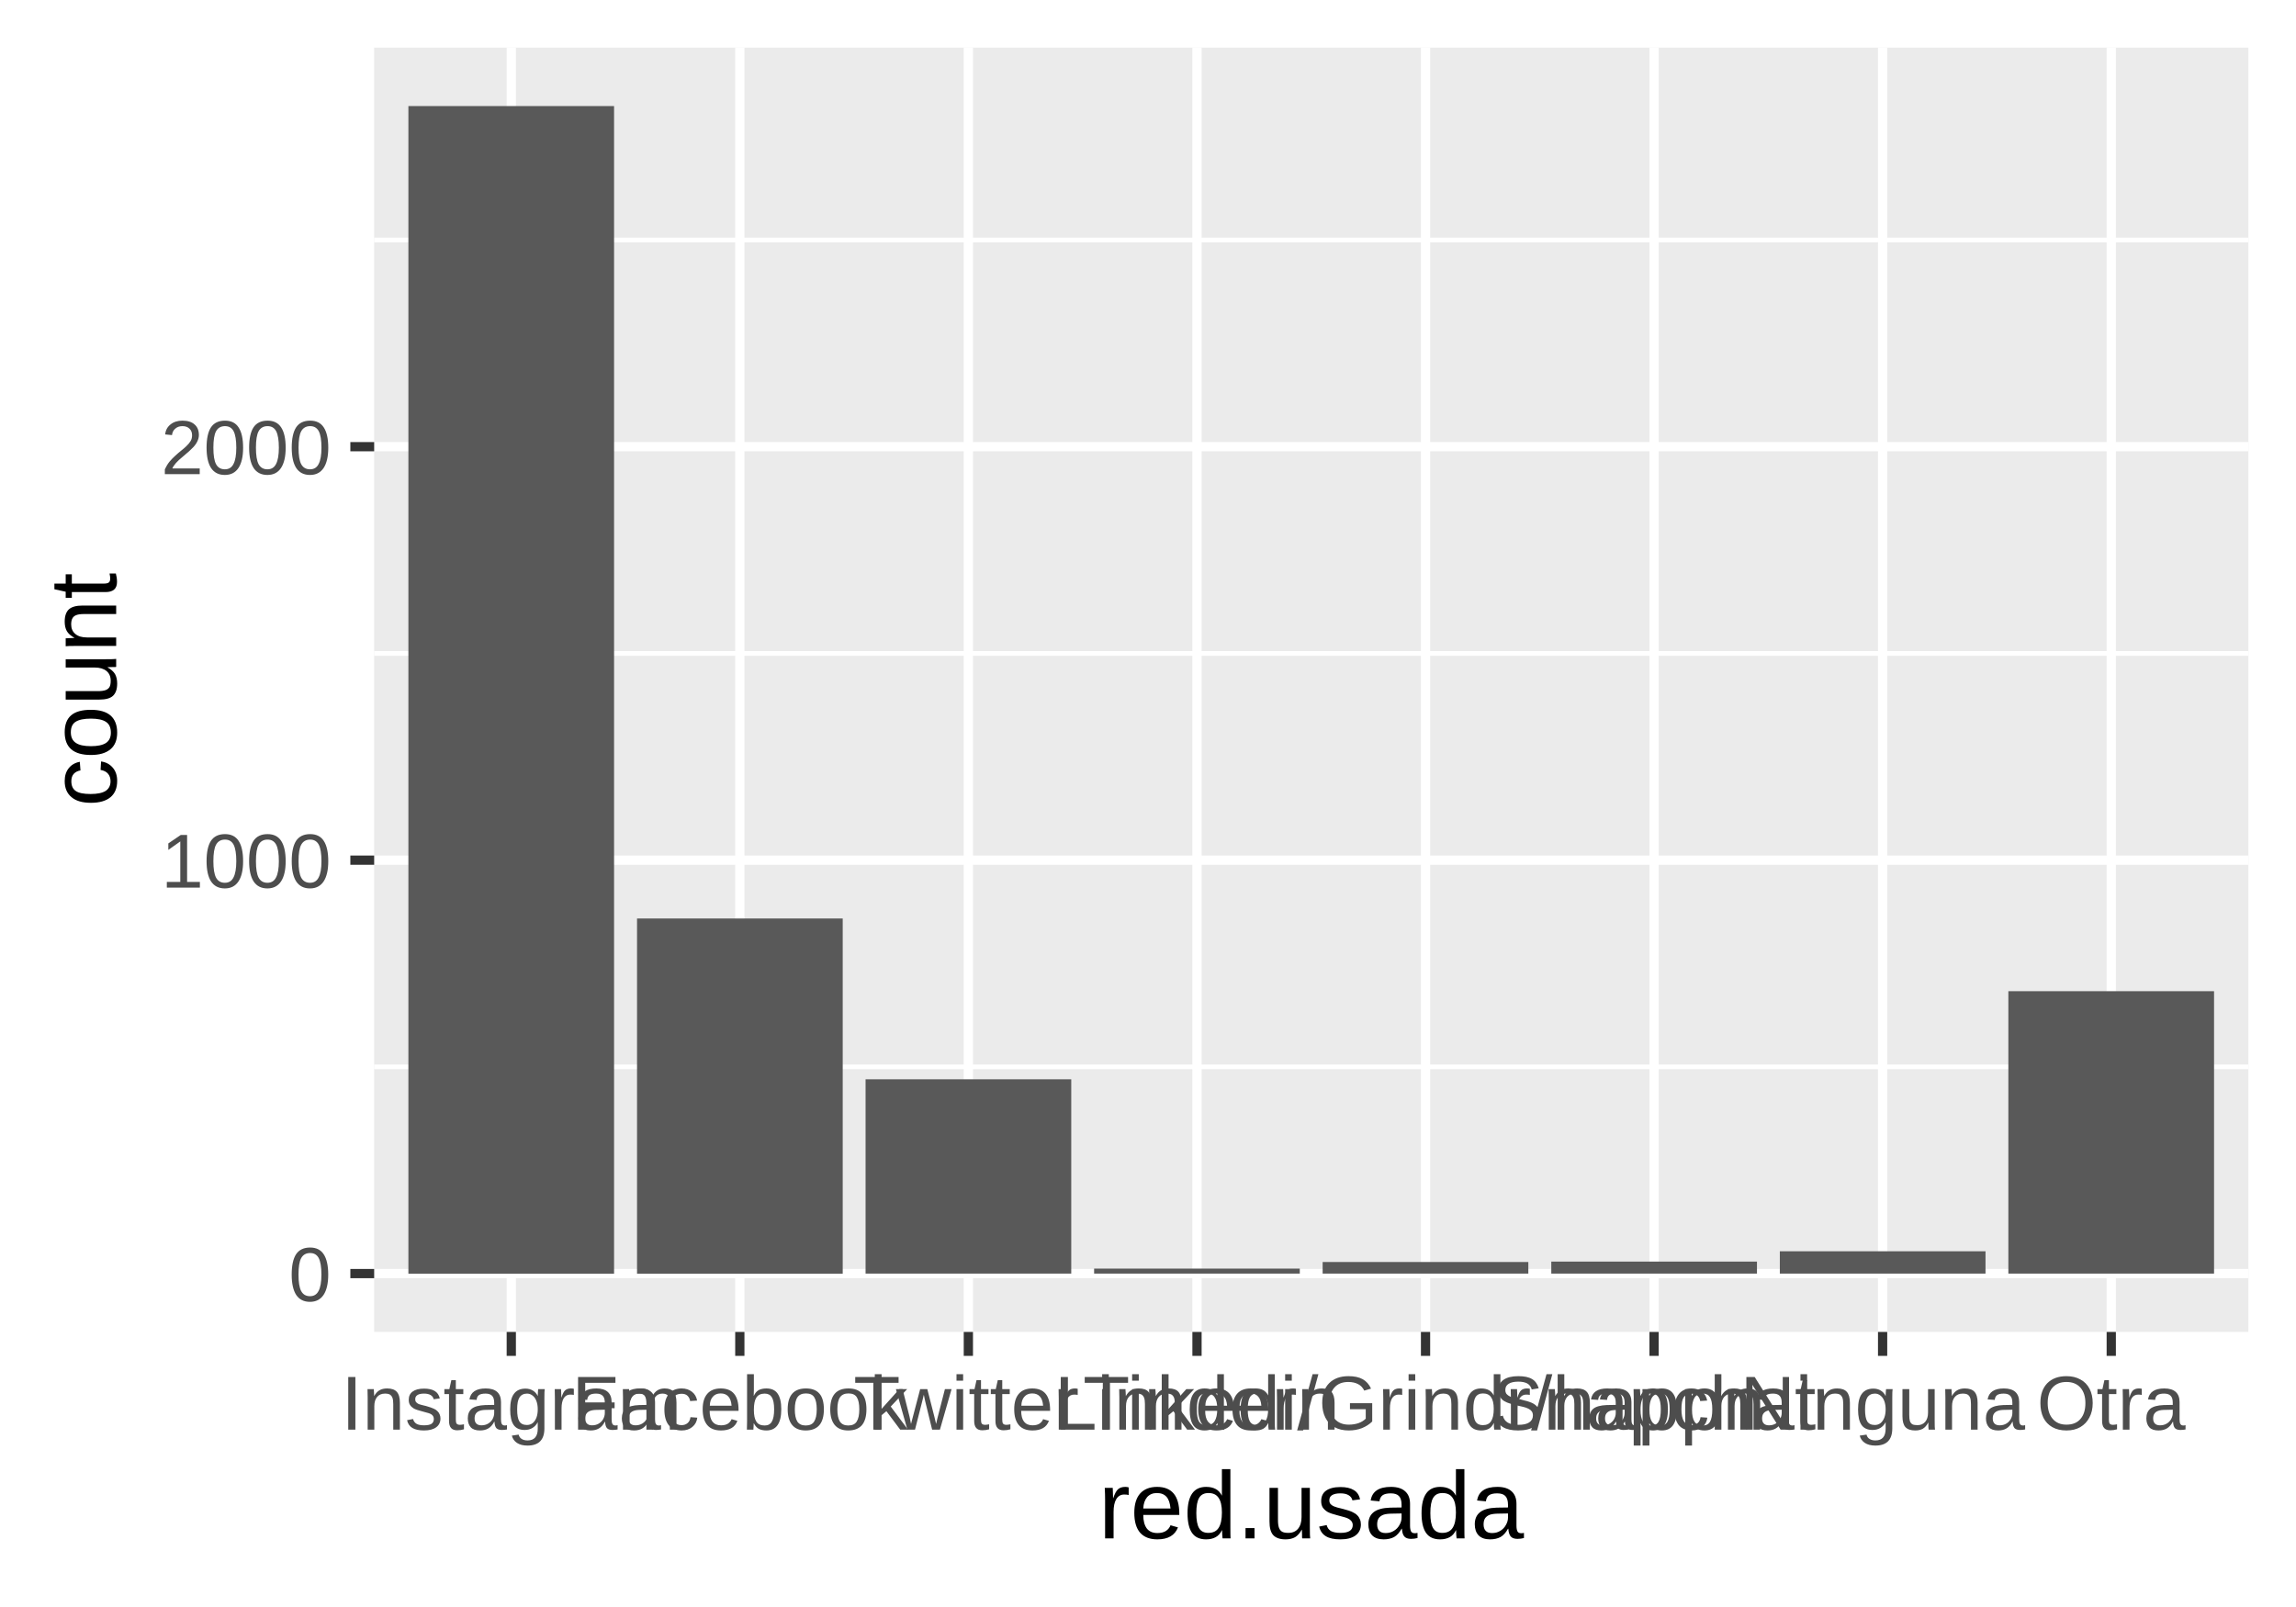
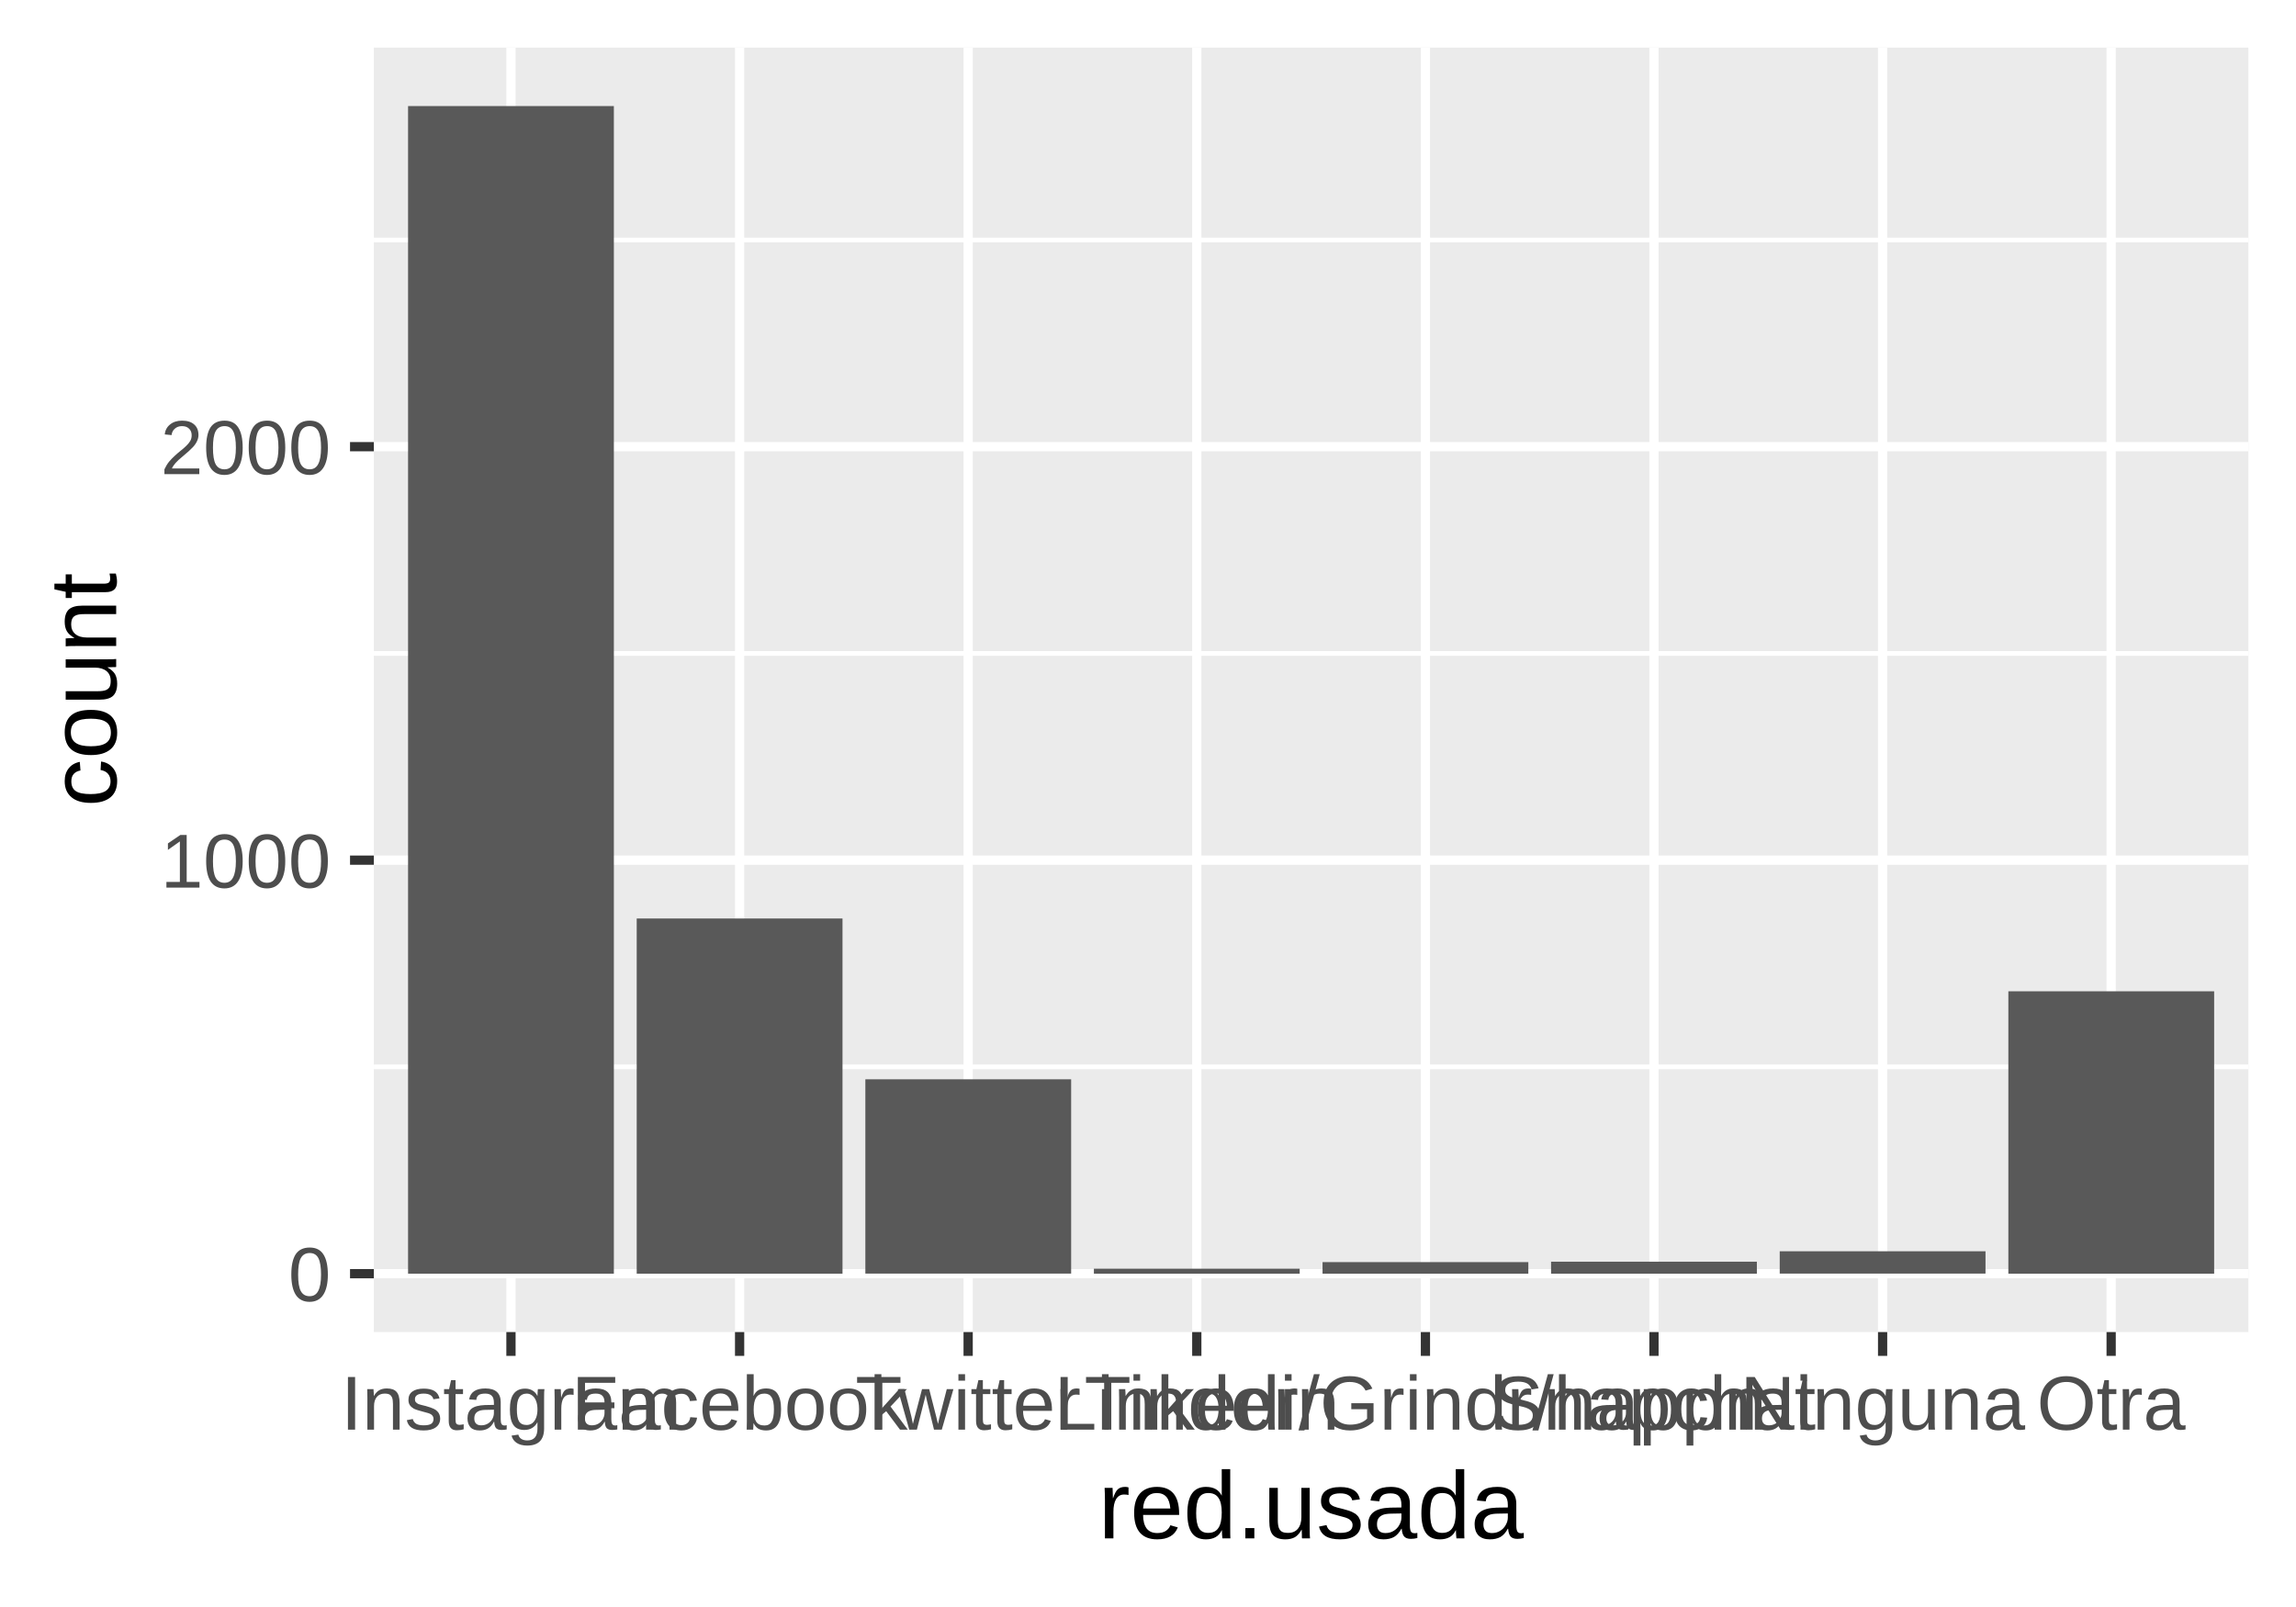
- <svg xmlns="http://www.w3.org/2000/svg" viewBox="0 0 216.00 151.20">
+ <svg xmlns="http://www.w3.org/2000/svg" class="svglite" width="216.00pt" height="151.20pt" viewBox="0 0 216.00 151.20">
  <defs>
    <style type="text/css">
-     line, polyline, polygon, path, rect, circle {
+     .svglite line, .svglite polyline, .svglite polygon, .svglite path, .svglite rect, .svglite circle {
      fill: none;
      stroke: #000000;
      stroke-linecap: round;
      stroke-linejoin: round;
      stroke-miterlimit: 10.00;
    }
+     .svglite text {
+       white-space: pre;
+     }
  </style>
  </defs>
  <rect width="100%" height="100%" style="stroke: none; fill: #FFFFFF;" />
-   <rect x="0.00" y="0.00" width="216.00" height="151.20" style="stroke-width: 0.87; stroke: #FFFFFF; fill: #FFFFFF;" />
  <defs>
-     <clipPath id="cpMzUuMjB8MjExLjUyfDEyNS4zMnw0LjQ4">
-       <rect x="35.20" y="4.48" width="176.32" height="120.84" />
-     </clipPath>
-   </defs>
-   <rect x="35.20" y="4.48" width="176.32" height="120.84" style="stroke-width: 0.87; stroke: none; fill: #EBEBEB;" clip-path="url(#cpMzUuMjB8MjExLjUyfDEyNS4zMnw0LjQ4)" />
-   <polyline points="35.20,100.38 211.52,100.38 " style="stroke-width: 0.44; stroke: #FFFFFF; stroke-linecap: butt;" clip-path="url(#cpMzUuMjB8MjExLjUyfDEyNS4zMnw0LjQ4)" />
-   <polyline points="35.20,61.48 211.52,61.48 " style="stroke-width: 0.44; stroke: #FFFFFF; stroke-linecap: butt;" clip-path="url(#cpMzUuMjB8MjExLjUyfDEyNS4zMnw0LjQ4)" />
-   <polyline points="35.20,22.58 211.52,22.58 " style="stroke-width: 0.44; stroke: #FFFFFF; stroke-linecap: butt;" clip-path="url(#cpMzUuMjB8MjExLjUyfDEyNS4zMnw0LjQ4)" />
-   <polyline points="35.20,119.83 211.52,119.83 " style="stroke-width: 0.87; stroke: #FFFFFF; stroke-linecap: butt;" clip-path="url(#cpMzUuMjB8MjExLjUyfDEyNS4zMnw0LjQ4)" />
-   <polyline points="35.20,80.93 211.52,80.93 " style="stroke-width: 0.87; stroke: #FFFFFF; stroke-linecap: butt;" clip-path="url(#cpMzUuMjB8MjExLjUyfDEyNS4zMnw0LjQ4)" />
-   <polyline points="35.20,42.03 211.52,42.03 " style="stroke-width: 0.87; stroke: #FFFFFF; stroke-linecap: butt;" clip-path="url(#cpMzUuMjB8MjExLjUyfDEyNS4zMnw0LjQ4)" />
-   <polyline points="48.10,125.32 48.10,4.48 " style="stroke-width: 0.87; stroke: #FFFFFF; stroke-linecap: butt;" clip-path="url(#cpMzUuMjB8MjExLjUyfDEyNS4zMnw0LjQ4)" />
-   <polyline points="69.60,125.32 69.60,4.48 " style="stroke-width: 0.87; stroke: #FFFFFF; stroke-linecap: butt;" clip-path="url(#cpMzUuMjB8MjExLjUyfDEyNS4zMnw0LjQ4)" />
-   <polyline points="91.10,125.32 91.10,4.48 " style="stroke-width: 0.87; stroke: #FFFFFF; stroke-linecap: butt;" clip-path="url(#cpMzUuMjB8MjExLjUyfDEyNS4zMnw0LjQ4)" />
-   <polyline points="112.61,125.32 112.61,4.48 " style="stroke-width: 0.87; stroke: #FFFFFF; stroke-linecap: butt;" clip-path="url(#cpMzUuMjB8MjExLjUyfDEyNS4zMnw0LjQ4)" />
-   <polyline points="134.11,125.32 134.11,4.48 " style="stroke-width: 0.87; stroke: #FFFFFF; stroke-linecap: butt;" clip-path="url(#cpMzUuMjB8MjExLjUyfDEyNS4zMnw0LjQ4)" />
-   <polyline points="155.61,125.32 155.61,4.48 " style="stroke-width: 0.87; stroke: #FFFFFF; stroke-linecap: butt;" clip-path="url(#cpMzUuMjB8MjExLjUyfDEyNS4zMnw0LjQ4)" />
-   <polyline points="177.11,125.32 177.11,4.48 " style="stroke-width: 0.87; stroke: #FFFFFF; stroke-linecap: butt;" clip-path="url(#cpMzUuMjB8MjExLjUyfDEyNS4zMnw0LjQ4)" />
-   <polyline points="198.62,125.32 198.62,4.48 " style="stroke-width: 0.87; stroke: #FFFFFF; stroke-linecap: butt;" clip-path="url(#cpMzUuMjB8MjExLjUyfDEyNS4zMnw0LjQ4)" />
-   <rect x="38.42" y="9.98" width="19.35" height="109.86" style="stroke-width: 1.07; stroke: none; stroke-linecap: square; stroke-linejoin: miter; fill: #595959;" clip-path="url(#cpMzUuMjB8MjExLjUyfDEyNS4zMnw0LjQ4)" />
-   <rect x="59.93" y="86.42" width="19.35" height="33.42" style="stroke-width: 1.07; stroke: none; stroke-linecap: square; stroke-linejoin: miter; fill: #595959;" clip-path="url(#cpMzUuMjB8MjExLjUyfDEyNS4zMnw0LjQ4)" />
-   <rect x="81.43" y="101.55" width="19.35" height="18.28" style="stroke-width: 1.07; stroke: none; stroke-linecap: square; stroke-linejoin: miter; fill: #595959;" clip-path="url(#cpMzUuMjB8MjExLjUyfDEyNS4zMnw0LjQ4)" />
-   <rect x="102.93" y="119.36" width="19.35" height="0.47" style="stroke-width: 1.07; stroke: none; stroke-linecap: square; stroke-linejoin: miter; fill: #595959;" clip-path="url(#cpMzUuMjB8MjExLjUyfDEyNS4zMnw0LjQ4)" />
-   <rect x="124.43" y="118.74" width="19.35" height="1.09" style="stroke-width: 1.07; stroke: none; stroke-linecap: square; stroke-linejoin: miter; fill: #595959;" clip-path="url(#cpMzUuMjB8MjExLjUyfDEyNS4zMnw0LjQ4)" />
-   <rect x="145.94" y="118.70" width="19.35" height="1.13" style="stroke-width: 1.07; stroke: none; stroke-linecap: square; stroke-linejoin: miter; fill: #595959;" clip-path="url(#cpMzUuMjB8MjExLjUyfDEyNS4zMnw0LjQ4)" />
-   <rect x="167.44" y="117.73" width="19.35" height="2.10" style="stroke-width: 1.07; stroke: none; stroke-linecap: square; stroke-linejoin: miter; fill: #595959;" clip-path="url(#cpMzUuMjB8MjExLjUyfDEyNS4zMnw0LjQ4)" />
-   <rect x="188.94" y="93.26" width="19.35" height="26.57" style="stroke-width: 1.07; stroke: none; stroke-linecap: square; stroke-linejoin: miter; fill: #595959;" clip-path="url(#cpMzUuMjB8MjExLjUyfDEyNS4zMnw0LjQ4)" />
-   <defs>
-     <clipPath id="cpMC4wMHwyMTYuMDB8MTUxLjIwfDAuMDA=">
+     <clipPath id="cpMC4wMHwyMTYuMDB8MC4wMHwxNTEuMjA=">
      <rect x="0.00" y="0.00" width="216.00" height="151.20" />
    </clipPath>
  </defs>
-   <g clip-path="url(#cpMC4wMHwyMTYuMDB8MTUxLjIwfDAuMDA=)">
-     <text x="27.16" y="122.41" style="font-size: 7.20px; fill: #4D4D4D; font-family: Arial;" textLength="4.00px" lengthAdjust="spacingAndGlyphs">0</text>
+   <g clip-path="url(#cpMC4wMHwyMTYuMDB8MC4wMHwxNTEuMjA=)">
+     <rect x="0.00" y="0.00" width="216.00" height="151.20" style="stroke-width: 0.87; stroke: #FFFFFF; fill: #FFFFFF;" />
  </g>
-   <g clip-path="url(#cpMC4wMHwyMTYuMDB8MTUxLjIwfDAuMDA=)">
-     <text x="15.15" y="83.51" style="font-size: 7.20px; fill: #4D4D4D; font-family: Arial;" textLength="16.02px" lengthAdjust="spacingAndGlyphs">1000</text>
+   <defs>
+     <clipPath id="cpMzUuMTd8MjExLjUyfDQuNDh8MTI1LjMz">
+       <rect x="35.17" y="4.48" width="176.35" height="120.85" />
+     </clipPath>
+   </defs>
+   <g clip-path="url(#cpMzUuMTd8MjExLjUyfDQuNDh8MTI1LjMz)">
+     <rect x="35.17" y="4.48" width="176.35" height="120.85" style="stroke-width: 0.87; stroke: none; fill: #EBEBEB;" />
+     <polyline points="35.17,100.38 211.52,100.38 " style="stroke-width: 0.44; stroke: #FFFFFF; stroke-linecap: butt;" />
+     <polyline points="35.17,61.48 211.52,61.48 " style="stroke-width: 0.44; stroke: #FFFFFF; stroke-linecap: butt;" />
+     <polyline points="35.17,22.58 211.52,22.58 " style="stroke-width: 0.44; stroke: #FFFFFF; stroke-linecap: butt;" />
+     <polyline points="35.17,119.84 211.52,119.84 " style="stroke-width: 0.87; stroke: #FFFFFF; stroke-linecap: butt;" />
+     <polyline points="35.17,80.93 211.52,80.93 " style="stroke-width: 0.87; stroke: #FFFFFF; stroke-linecap: butt;" />
+     <polyline points="35.17,42.03 211.52,42.03 " style="stroke-width: 0.87; stroke: #FFFFFF; stroke-linecap: butt;" />
+     <polyline points="48.07,125.33 48.07,4.48 " style="stroke-width: 0.87; stroke: #FFFFFF; stroke-linecap: butt;" />
+     <polyline points="69.58,125.33 69.58,4.48 " style="stroke-width: 0.87; stroke: #FFFFFF; stroke-linecap: butt;" />
+     <polyline points="91.08,125.33 91.08,4.48 " style="stroke-width: 0.87; stroke: #FFFFFF; stroke-linecap: butt;" />
+     <polyline points="112.59,125.33 112.59,4.48 " style="stroke-width: 0.87; stroke: #FFFFFF; stroke-linecap: butt;" />
+     <polyline points="134.10,125.33 134.10,4.48 " style="stroke-width: 0.87; stroke: #FFFFFF; stroke-linecap: butt;" />
+     <polyline points="155.60,125.33 155.60,4.48 " style="stroke-width: 0.87; stroke: #FFFFFF; stroke-linecap: butt;" />
+     <polyline points="177.11,125.33 177.11,4.48 " style="stroke-width: 0.87; stroke: #FFFFFF; stroke-linecap: butt;" />
+     <polyline points="198.61,125.33 198.61,4.48 " style="stroke-width: 0.87; stroke: #FFFFFF; stroke-linecap: butt;" />
+     <rect x="38.39" y="9.98" width="19.36" height="109.86" style="stroke-width: 1.07; stroke: none; stroke-linecap: square; stroke-linejoin: miter; fill: #595959;" />
+     <rect x="59.90" y="86.42" width="19.36" height="33.42" style="stroke-width: 1.07; stroke: none; stroke-linecap: square; stroke-linejoin: miter; fill: #595959;" />
+     <rect x="81.41" y="101.55" width="19.36" height="18.28" style="stroke-width: 1.07; stroke: none; stroke-linecap: square; stroke-linejoin: miter; fill: #595959;" />
+     <rect x="102.91" y="119.37" width="19.36" height="0.47" style="stroke-width: 1.07; stroke: none; stroke-linecap: square; stroke-linejoin: miter; fill: #595959;" />
+     <rect x="124.42" y="118.75" width="19.36" height="1.09" style="stroke-width: 1.07; stroke: none; stroke-linecap: square; stroke-linejoin: miter; fill: #595959;" />
+     <rect x="145.92" y="118.71" width="19.36" height="1.13" style="stroke-width: 1.07; stroke: none; stroke-linecap: square; stroke-linejoin: miter; fill: #595959;" />
+     <rect x="167.43" y="117.73" width="19.36" height="2.10" style="stroke-width: 1.07; stroke: none; stroke-linecap: square; stroke-linejoin: miter; fill: #595959;" />
+     <rect x="188.94" y="93.27" width="19.36" height="26.57" style="stroke-width: 1.07; stroke: none; stroke-linecap: square; stroke-linejoin: miter; fill: #595959;" />
  </g>
-   <g clip-path="url(#cpMC4wMHwyMTYuMDB8MTUxLjIwfDAuMDA=)">
-     <text x="15.15" y="44.61" style="font-size: 7.20px; fill: #4D4D4D; font-family: Arial;" textLength="16.02px" lengthAdjust="spacingAndGlyphs">2000</text>
-   </g>
-   <polyline points="32.96,119.83 35.20,119.83 " style="stroke-width: 0.87; stroke: #333333; stroke-linecap: butt;" clip-path="url(#cpMC4wMHwyMTYuMDB8MTUxLjIwfDAuMDA=)" />
-   <polyline points="32.96,80.93 35.20,80.93 " style="stroke-width: 0.87; stroke: #333333; stroke-linecap: butt;" clip-path="url(#cpMC4wMHwyMTYuMDB8MTUxLjIwfDAuMDA=)" />
-   <polyline points="32.96,42.03 35.20,42.03 " style="stroke-width: 0.87; stroke: #333333; stroke-linecap: butt;" clip-path="url(#cpMC4wMHwyMTYuMDB8MTUxLjIwfDAuMDA=)" />
-   <polyline points="48.10,127.57 48.10,125.32 " style="stroke-width: 0.87; stroke: #333333; stroke-linecap: butt;" clip-path="url(#cpMC4wMHwyMTYuMDB8MTUxLjIwfDAuMDA=)" />
-   <polyline points="69.60,127.57 69.60,125.32 " style="stroke-width: 0.87; stroke: #333333; stroke-linecap: butt;" clip-path="url(#cpMC4wMHwyMTYuMDB8MTUxLjIwfDAuMDA=)" />
-   <polyline points="91.10,127.57 91.10,125.32 " style="stroke-width: 0.87; stroke: #333333; stroke-linecap: butt;" clip-path="url(#cpMC4wMHwyMTYuMDB8MTUxLjIwfDAuMDA=)" />
-   <polyline points="112.61,127.57 112.61,125.32 " style="stroke-width: 0.87; stroke: #333333; stroke-linecap: butt;" clip-path="url(#cpMC4wMHwyMTYuMDB8MTUxLjIwfDAuMDA=)" />
-   <polyline points="134.11,127.57 134.11,125.32 " style="stroke-width: 0.87; stroke: #333333; stroke-linecap: butt;" clip-path="url(#cpMC4wMHwyMTYuMDB8MTUxLjIwfDAuMDA=)" />
-   <polyline points="155.61,127.57 155.61,125.32 " style="stroke-width: 0.87; stroke: #333333; stroke-linecap: butt;" clip-path="url(#cpMC4wMHwyMTYuMDB8MTUxLjIwfDAuMDA=)" />
-   <polyline points="177.11,127.57 177.11,125.32 " style="stroke-width: 0.87; stroke: #333333; stroke-linecap: butt;" clip-path="url(#cpMC4wMHwyMTYuMDB8MTUxLjIwfDAuMDA=)" />
-   <polyline points="198.62,127.57 198.62,125.32 " style="stroke-width: 0.87; stroke: #333333; stroke-linecap: butt;" clip-path="url(#cpMC4wMHwyMTYuMDB8MTUxLjIwfDAuMDA=)" />
-   <g clip-path="url(#cpMC4wMHwyMTYuMDB8MTUxLjIwfDAuMDA=)">
-     <text x="32.09" y="134.51" style="font-size: 7.20px; fill: #4D4D4D; font-family: Arial;" textLength="32.01px" lengthAdjust="spacingAndGlyphs">Instagram</text>
-   </g>
-   <g clip-path="url(#cpMC4wMHwyMTYuMDB8MTUxLjIwfDAuMDA=)">
-     <text x="53.79" y="134.51" style="font-size: 7.20px; fill: #4D4D4D; font-family: Arial;" textLength="31.62px" lengthAdjust="spacingAndGlyphs">Facebook</text>
-   </g>
-   <g clip-path="url(#cpMC4wMHwyMTYuMDB8MTUxLjIwfDAuMDA=)">
-     <text x="80.30" y="134.51" style="font-size: 7.20px; fill: #4D4D4D; font-family: Arial;" textLength="21.60px" lengthAdjust="spacingAndGlyphs">Twitter</text>
-   </g>
-   <g clip-path="url(#cpMC4wMHwyMTYuMDB8MTUxLjIwfDAuMDA=)">
-     <text x="99.20" y="134.51" style="font-size: 7.20px; fill: #4D4D4D; font-family: Arial;" textLength="26.82px" lengthAdjust="spacingAndGlyphs">Linkedin</text>
-   </g>
-   <g clip-path="url(#cpMC4wMHwyMTYuMDB8MTUxLjIwfDAuMDA=)">
-     <text x="101.89" y="134.51" style="font-size: 7.20px; fill: #4D4D4D; font-family: Arial;" textLength="64.43px" lengthAdjust="spacingAndGlyphs">Tinder/Grindr/happn</text>
-   </g>
-   <g clip-path="url(#cpMC4wMHwyMTYuMDB8MTUxLjIwfDAuMDA=)">
-     <text x="140.40" y="134.51" style="font-size: 7.20px; fill: #4D4D4D; font-family: Arial;" textLength="30.42px" lengthAdjust="spacingAndGlyphs">Snapchat</text>
-   </g>
-   <g clip-path="url(#cpMC4wMHwyMTYuMDB8MTUxLjIwfDAuMDA=)">
-     <text x="163.70" y="134.51" style="font-size: 7.20px; fill: #4D4D4D; font-family: Arial;" textLength="26.82px" lengthAdjust="spacingAndGlyphs">Ninguna</text>
-   </g>
-   <g clip-path="url(#cpMC4wMHwyMTYuMDB8MTUxLjIwfDAuMDA=)">
-     <text x="191.61" y="134.51" style="font-size: 7.20px; fill: #4D4D4D; font-family: Arial;" textLength="14.00px" lengthAdjust="spacingAndGlyphs">Otra</text>
-   </g>
-   <g clip-path="url(#cpMC4wMHwyMTYuMDB8MTUxLjIwfDAuMDA=)">
-     <text x="103.34" y="144.74" style="font-size: 9.00px; font-family: Arial;" textLength="40.03px" lengthAdjust="spacingAndGlyphs">red.usada</text>
-   </g>
-   <g clip-path="url(#cpMC4wMHwyMTYuMDB8MTUxLjIwfDAuMDA=)">
-     <text transform="translate(10.93,75.91) rotate(-90)" style="font-size: 9.00px; font-family: Arial;" textLength="22.02px" lengthAdjust="spacingAndGlyphs">count</text>
+   <g clip-path="url(#cpMC4wMHwyMTYuMDB8MC4wMHwxNTEuMjA=)">
+     <text x="31.13" y="122.41" text-anchor="end" style="font-size: 7.20px;fill: #4D4D4D; font-family: &quot;Arial&quot;;" textLength="4.00px" lengthAdjust="spacingAndGlyphs">0</text>
+     <text x="31.13" y="83.51" text-anchor="end" style="font-size: 7.20px;fill: #4D4D4D; font-family: &quot;Arial&quot;;" textLength="15.98px" lengthAdjust="spacingAndGlyphs">1000</text>
+     <text x="31.13" y="44.61" text-anchor="end" style="font-size: 7.20px;fill: #4D4D4D; font-family: &quot;Arial&quot;;" textLength="15.98px" lengthAdjust="spacingAndGlyphs">2000</text>
+     <polyline points="32.93,119.84 35.17,119.84 " style="stroke-width: 0.87; stroke: #333333; stroke-linecap: butt;" />
+     <polyline points="32.93,80.93 35.17,80.93 " style="stroke-width: 0.87; stroke: #333333; stroke-linecap: butt;" />
+     <polyline points="32.93,42.03 35.17,42.03 " style="stroke-width: 0.87; stroke: #333333; stroke-linecap: butt;" />
+     <polyline points="48.07,127.57 48.07,125.33 " style="stroke-width: 0.87; stroke: #333333; stroke-linecap: butt;" />
+     <polyline points="69.58,127.57 69.58,125.33 " style="stroke-width: 0.87; stroke: #333333; stroke-linecap: butt;" />
+     <polyline points="91.08,127.57 91.08,125.33 " style="stroke-width: 0.87; stroke: #333333; stroke-linecap: butt;" />
+     <polyline points="112.59,127.57 112.59,125.33 " style="stroke-width: 0.87; stroke: #333333; stroke-linecap: butt;" />
+     <polyline points="134.10,127.57 134.10,125.33 " style="stroke-width: 0.87; stroke: #333333; stroke-linecap: butt;" />
+     <polyline points="155.60,127.57 155.60,125.33 " style="stroke-width: 0.87; stroke: #333333; stroke-linecap: butt;" />
+     <polyline points="177.11,127.57 177.11,125.33 " style="stroke-width: 0.87; stroke: #333333; stroke-linecap: butt;" />
+     <polyline points="198.61,127.57 198.61,125.33 " style="stroke-width: 0.87; stroke: #333333; stroke-linecap: butt;" />
+     <text x="48.07" y="134.51" text-anchor="middle" style="font-size: 7.20px;fill: #4D4D4D; font-family: &quot;Arial&quot;;" textLength="31.94px" lengthAdjust="spacingAndGlyphs">Instagram</text>
+     <text x="69.58" y="134.51" text-anchor="middle" style="font-size: 7.20px;fill: #4D4D4D; font-family: &quot;Arial&quot;;" textLength="31.56px" lengthAdjust="spacingAndGlyphs">Facebook</text>
+     <text x="91.08" y="134.51" text-anchor="middle" style="font-size: 7.20px;fill: #4D4D4D; font-family: &quot;Arial&quot;;" textLength="21.16px" lengthAdjust="spacingAndGlyphs">Twitter</text>
+     <text x="112.59" y="134.51" text-anchor="middle" style="font-size: 7.20px;fill: #4D4D4D; font-family: &quot;Arial&quot;;" textLength="26.77px" lengthAdjust="spacingAndGlyphs">Linkedin</text>
+     <text x="134.10" y="134.51" text-anchor="middle" style="font-size: 7.20px;fill: #4D4D4D; font-family: &quot;Arial&quot;;" textLength="64.03px" lengthAdjust="spacingAndGlyphs">Tinder/Grindr/happn</text>
+     <text x="155.60" y="134.51" text-anchor="middle" style="font-size: 7.20px;fill: #4D4D4D; font-family: &quot;Arial&quot;;" textLength="30.36px" lengthAdjust="spacingAndGlyphs">Snapchat</text>
+     <text x="177.11" y="134.51" text-anchor="middle" style="font-size: 7.20px;fill: #4D4D4D; font-family: &quot;Arial&quot;;" textLength="26.77px" lengthAdjust="spacingAndGlyphs">Ninguna</text>
+     <text x="198.61" y="134.51" text-anchor="middle" style="font-size: 7.20px;fill: #4D4D4D; font-family: &quot;Arial&quot;;" textLength="13.97px" lengthAdjust="spacingAndGlyphs">Otra</text>
+     <text x="123.34" y="144.74" text-anchor="middle" style="font-size: 9.00px; font-family: &quot;Arial&quot;;" textLength="40.02px" lengthAdjust="spacingAndGlyphs">red.usada</text>
+     <text transform="translate(10.93,64.91) rotate(-90)" text-anchor="middle" style="font-size: 9.00px; font-family: &quot;Arial&quot;;" textLength="22.01px" lengthAdjust="spacingAndGlyphs">count</text>
  </g>
</svg>
